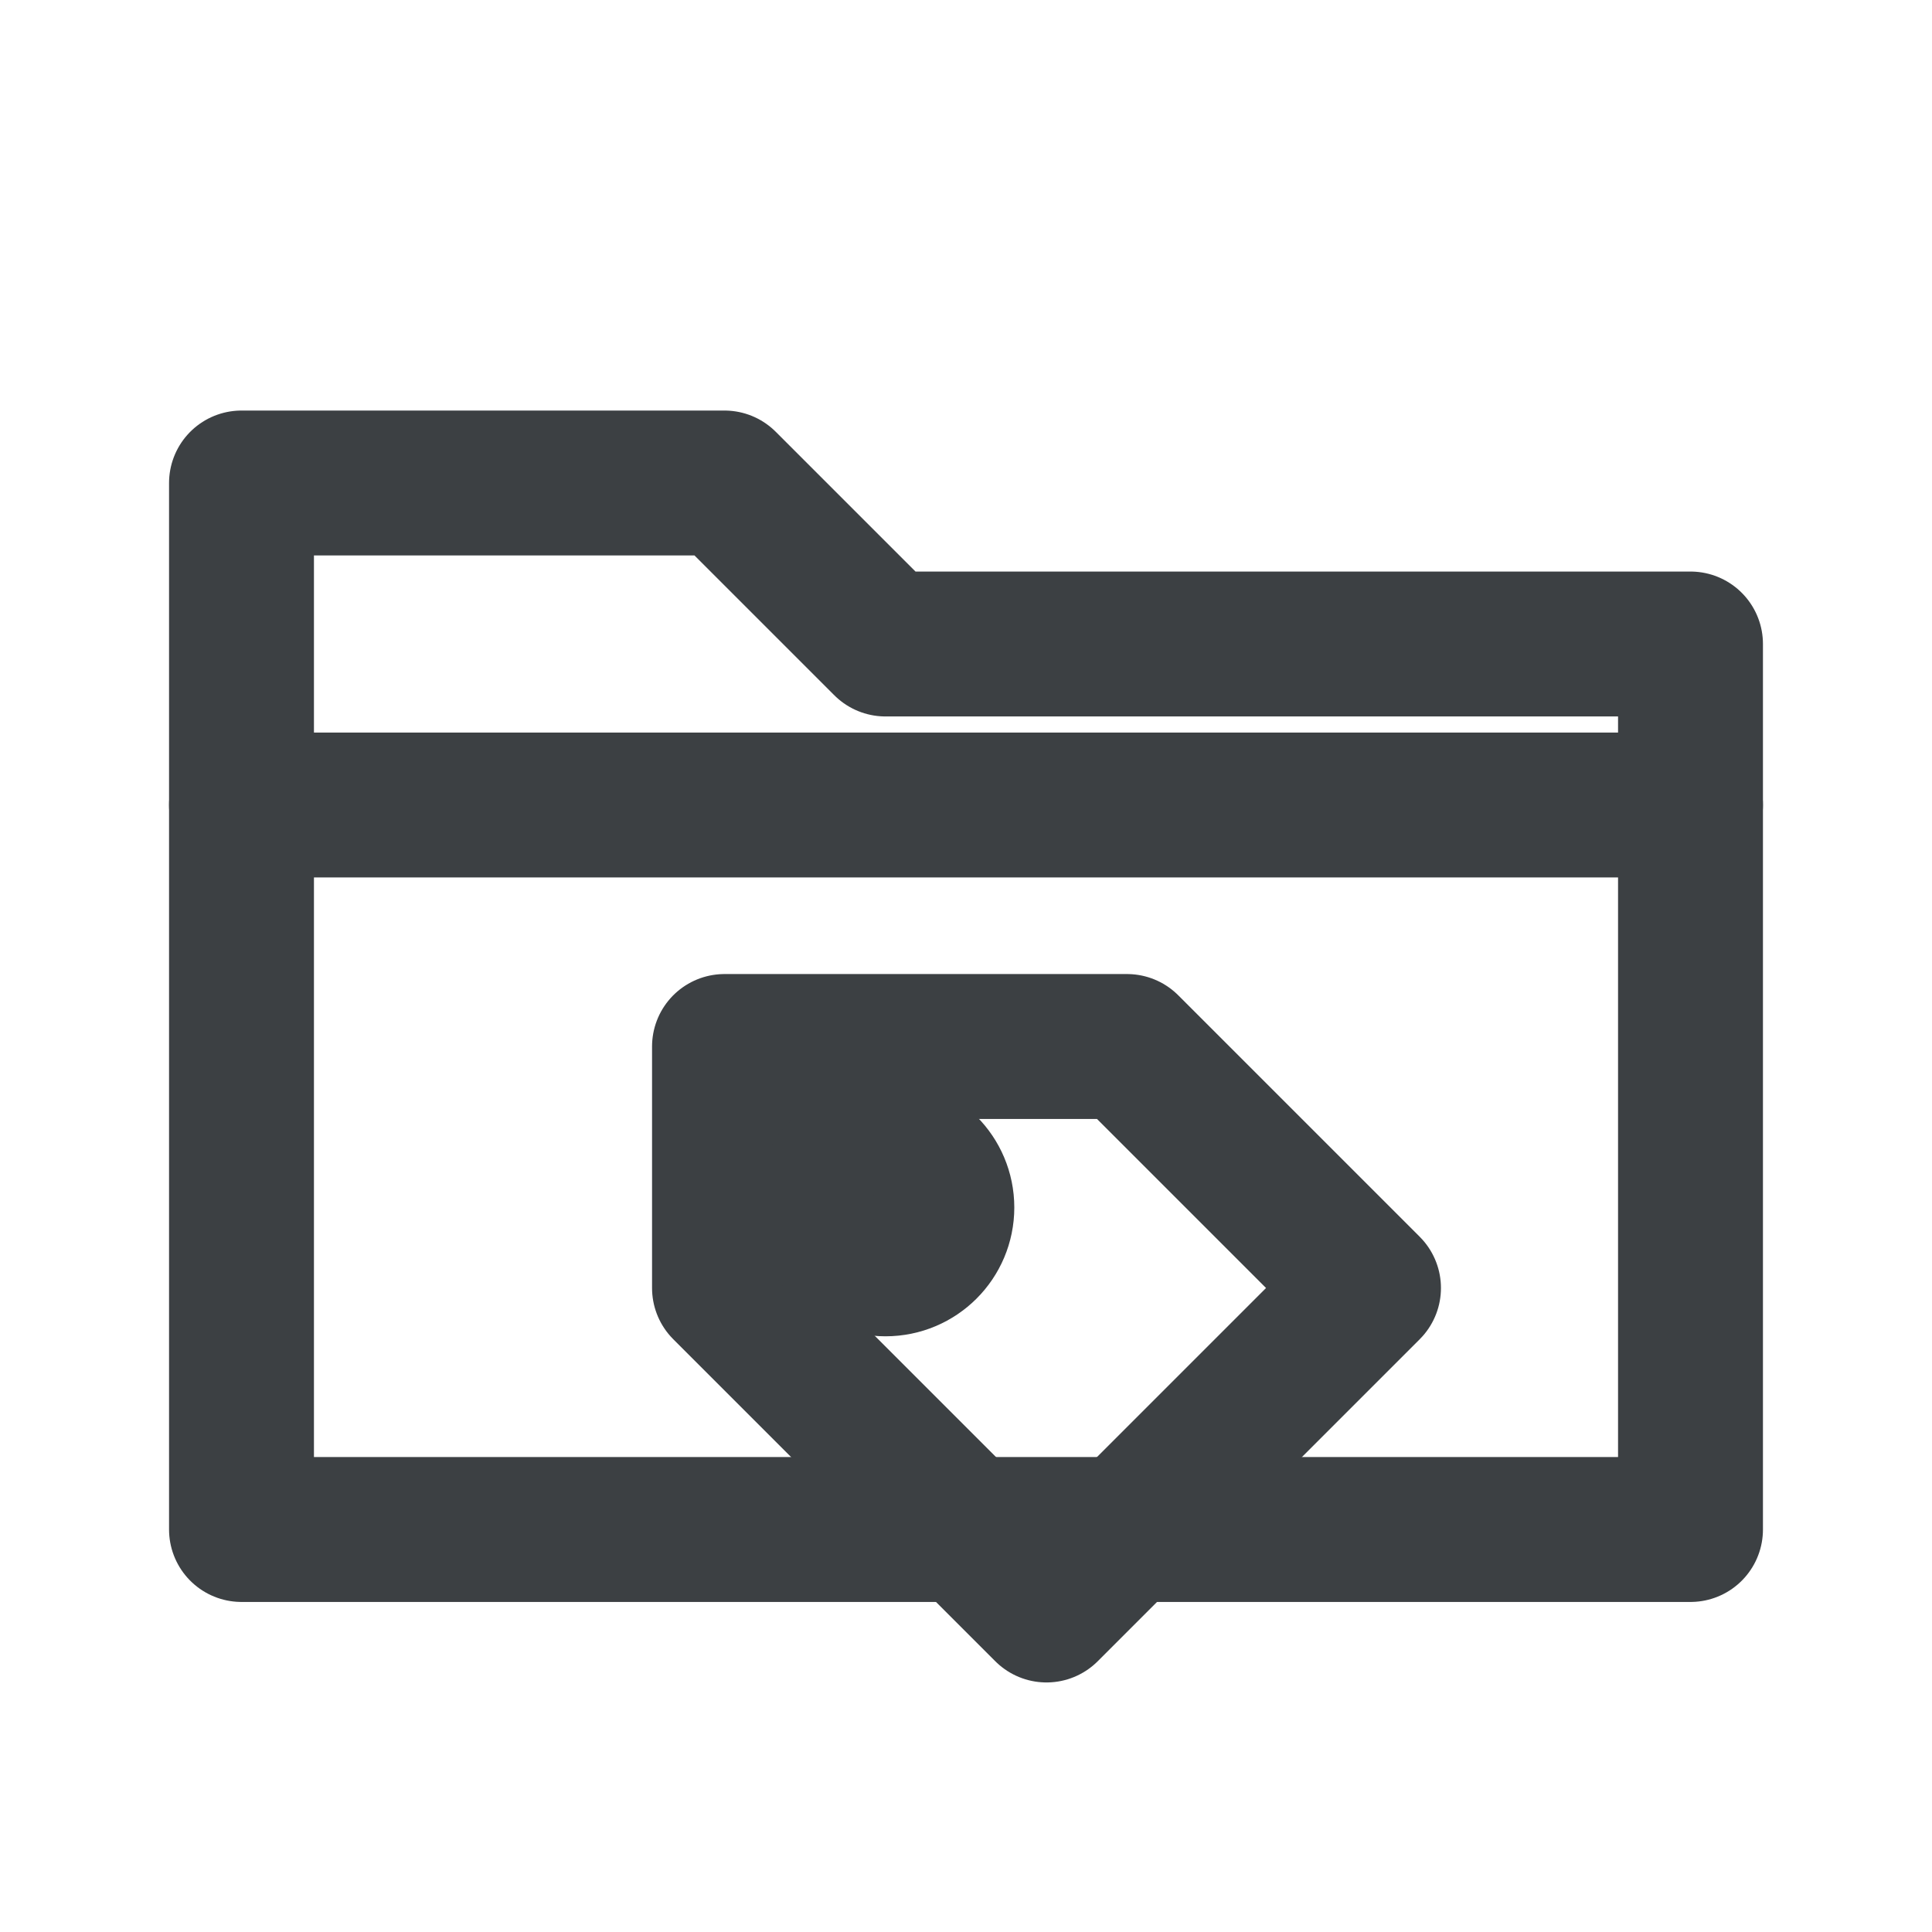
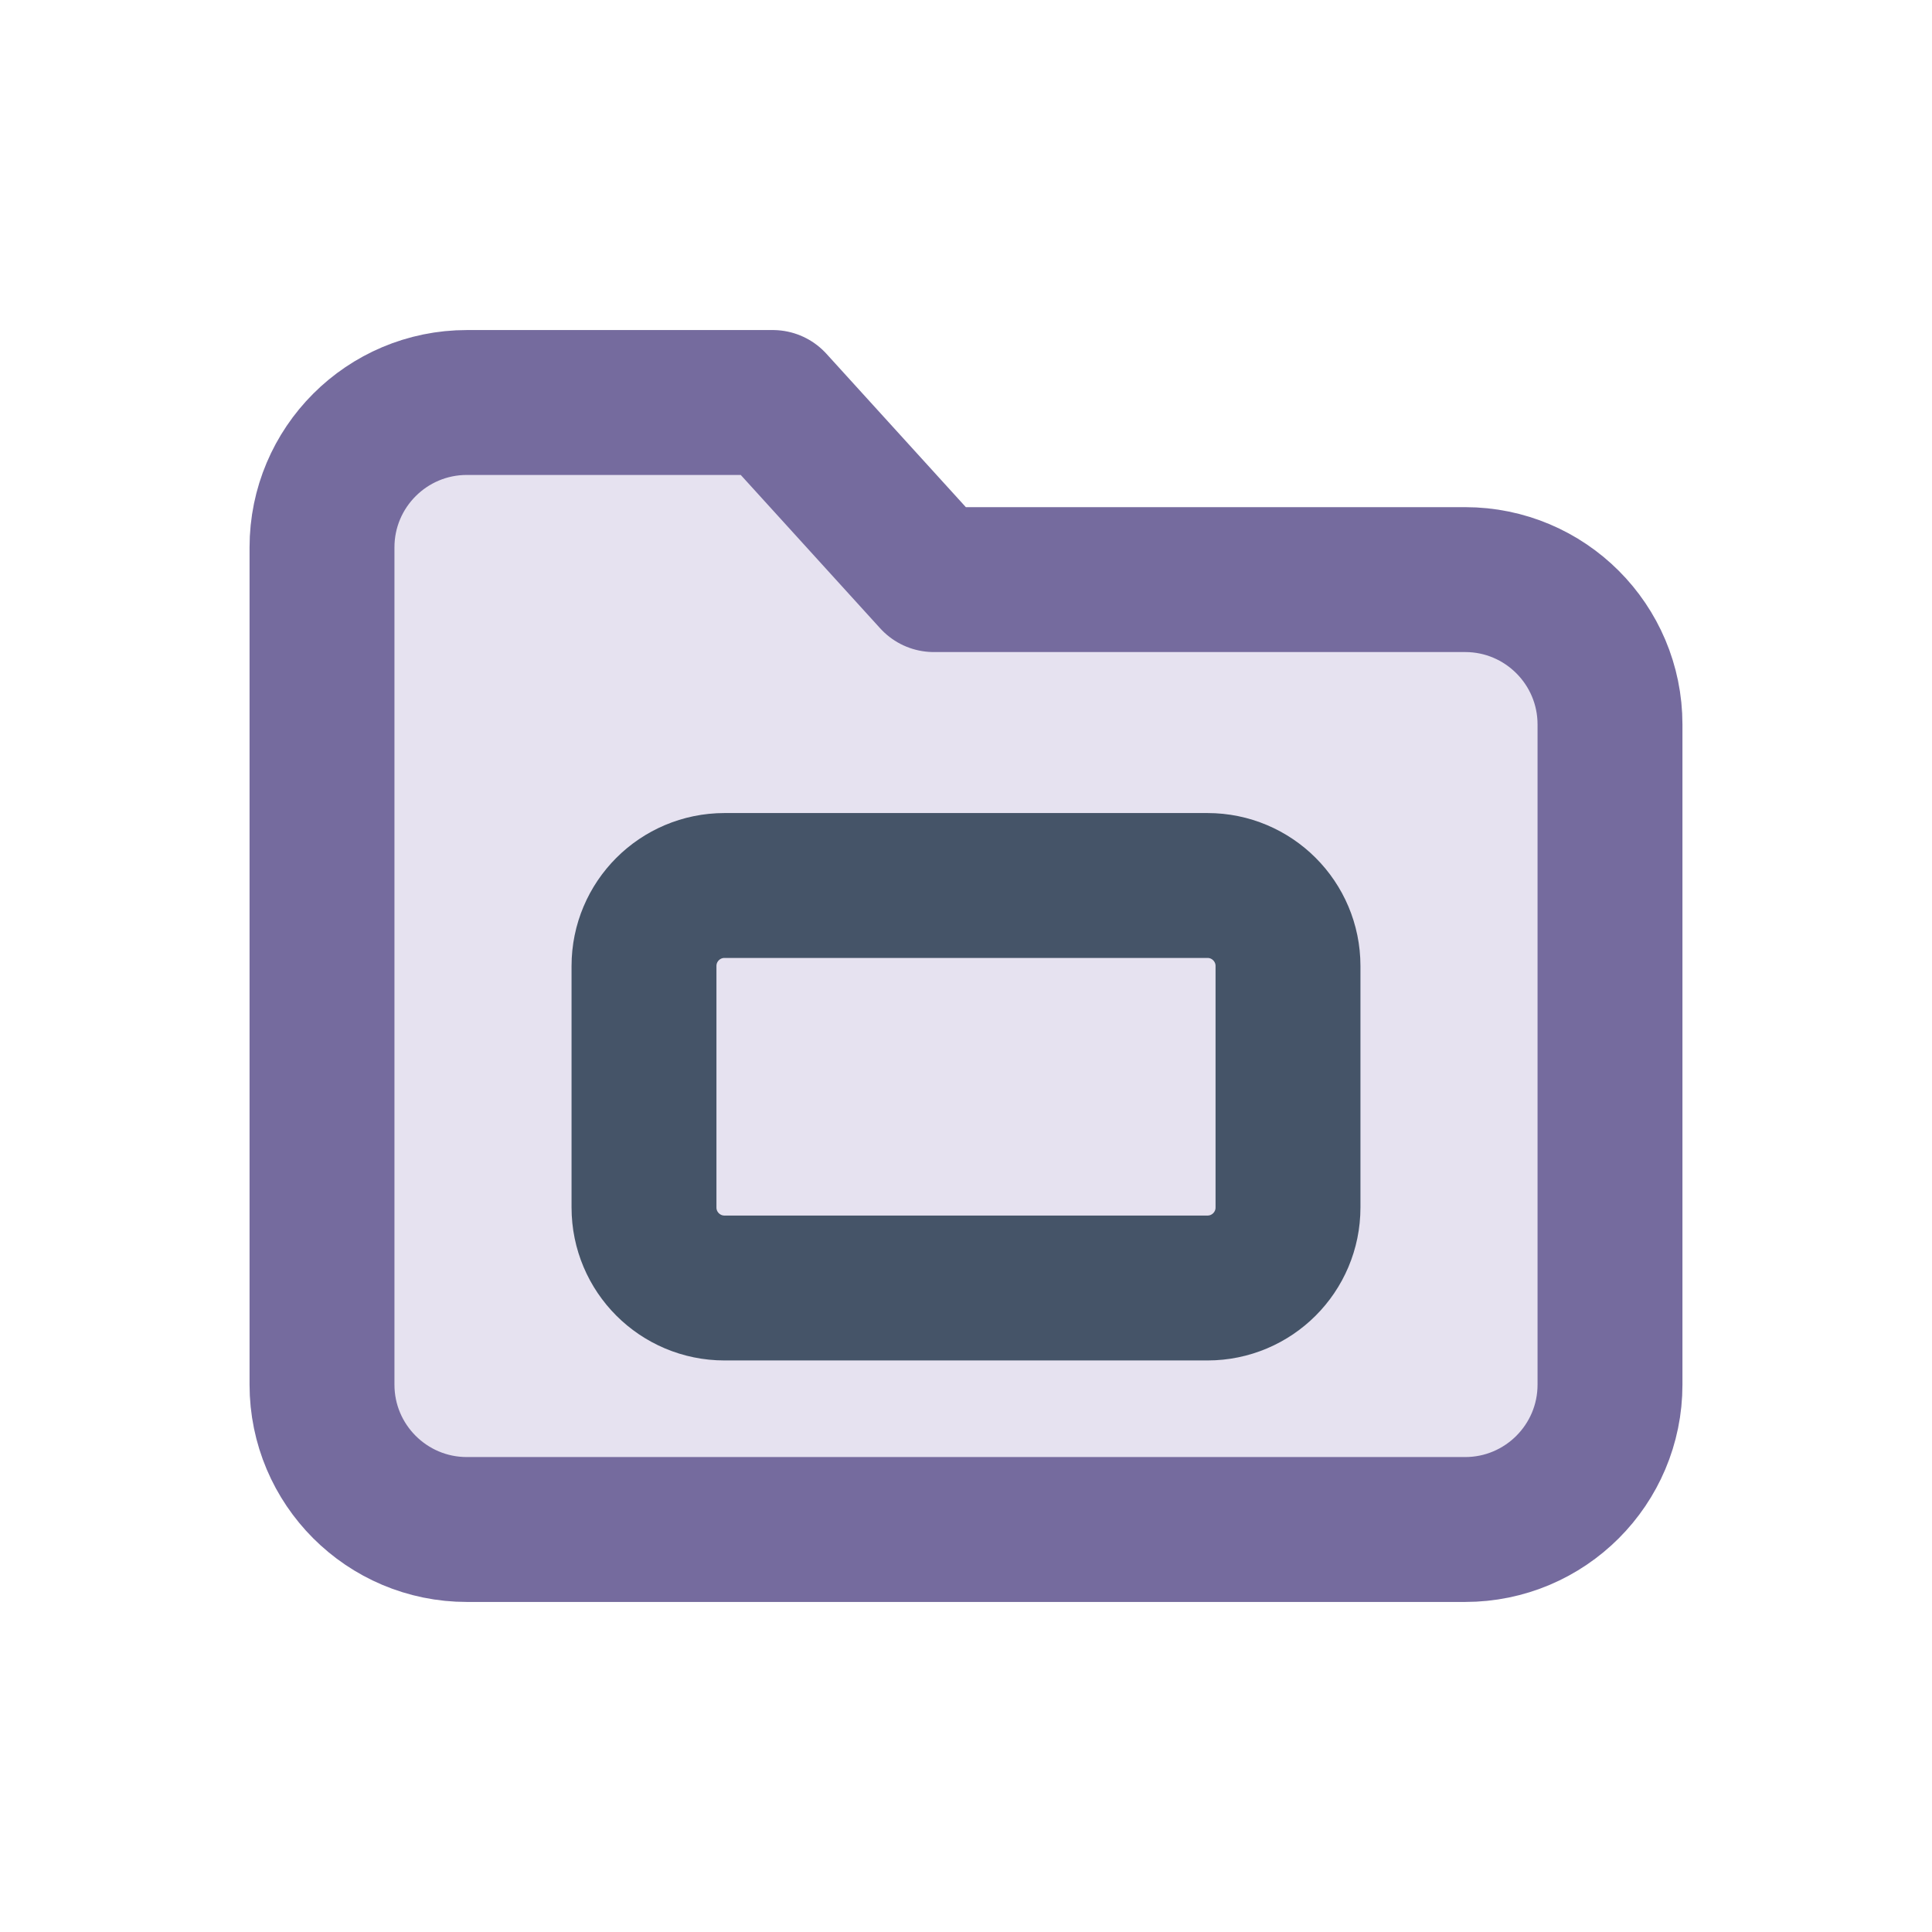
- <svg xmlns="http://www.w3.org/2000/svg" width="24" height="24" viewBox="0 0 24 24" fill="none" stroke="#3c4043" stroke-width="1.8" stroke-linecap="round" stroke-linejoin="round">
-   <path d="M3 6h6l2 2h10v11H3z" />
-   <path d="M3 10h18" />
-   <path d="M9 13h5l3 3-4 4-4-4z" />
-   <circle cx="11" cy="15" r=".7" fill="#3c4043" />
+ <svg xmlns="http://www.w3.org/2000/svg" width="24" height="24" viewBox="0 0 24 24" fill="none" stroke="#756B9E" stroke-width="1.8" stroke-linecap="round" stroke-linejoin="round">
+   <path d="M4 8V6.8A1.8 1.8 0 0 1 5.8 5h3.8l2 2.2h6.6A1.8 1.8 0 0 1 20 9v8.2a1.8 1.8 0 0 1-1.8 1.8H5.8A1.8 1.8 0 0 1 4 17.2Z" fill="#E6E2F0" />
+   <rect x="8" y="11" width="8" height="5" rx="1" stroke="#455468" />
</svg>
